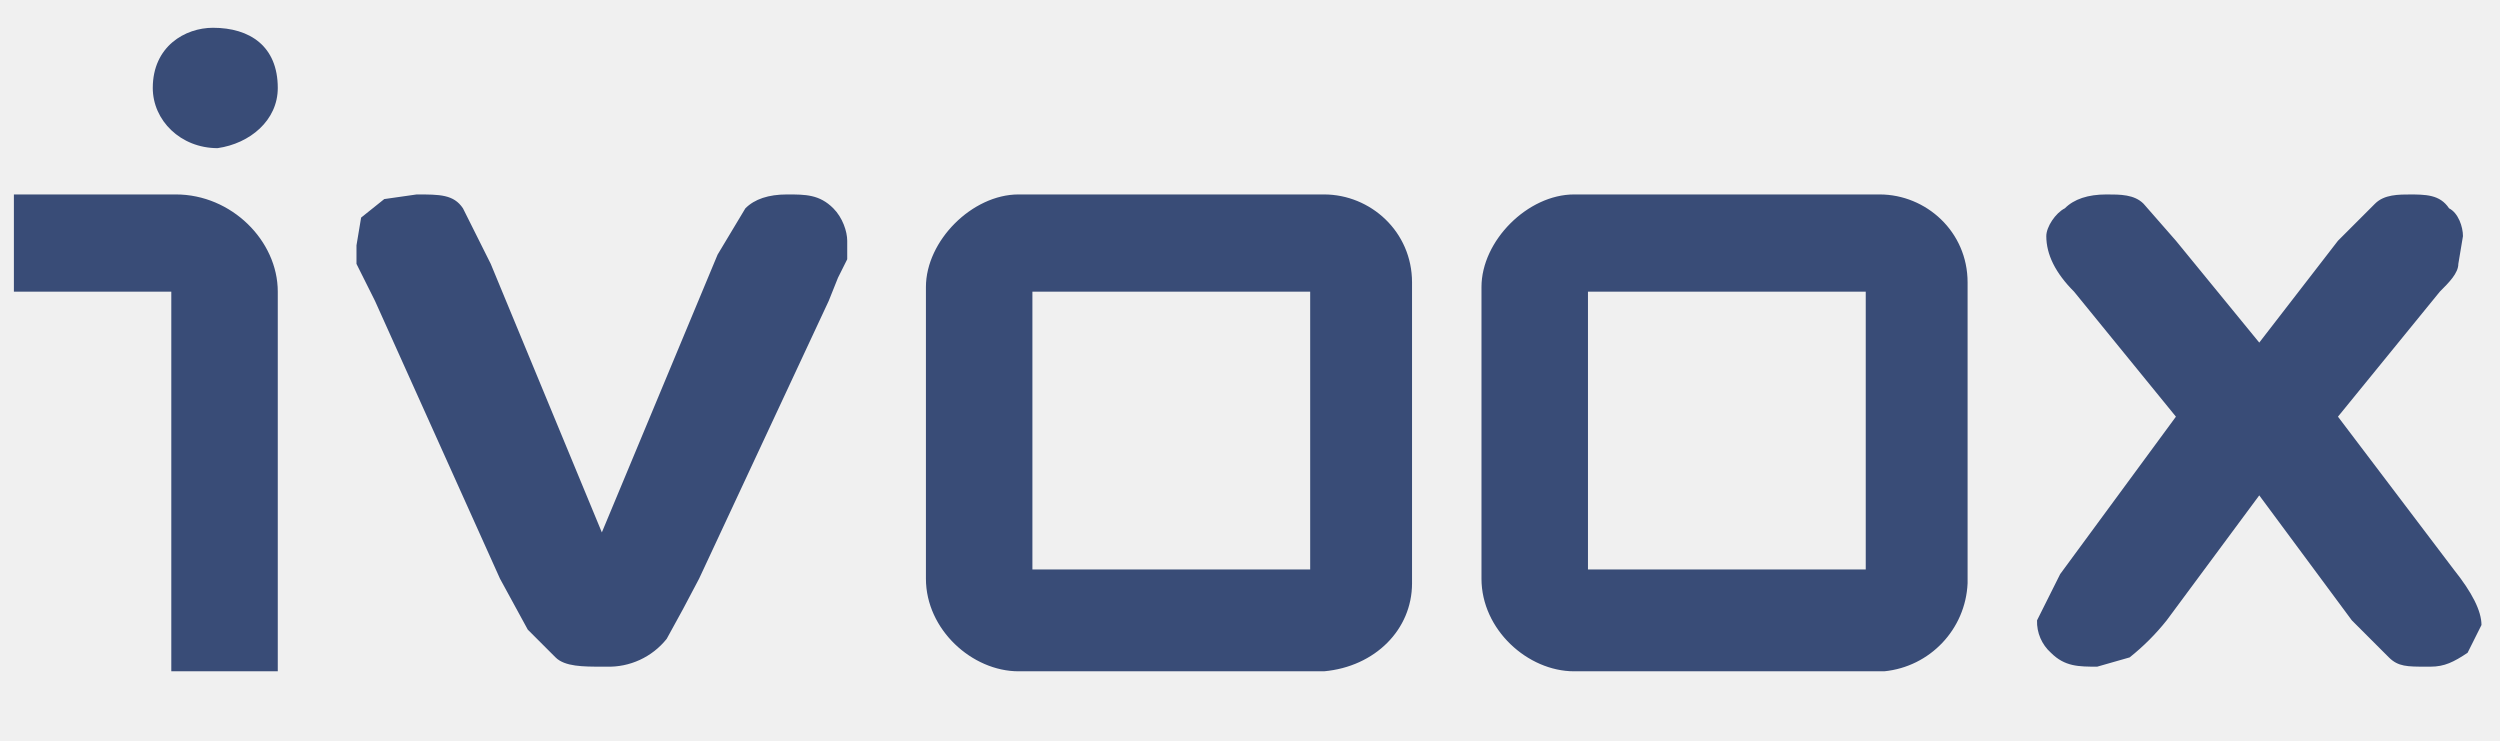
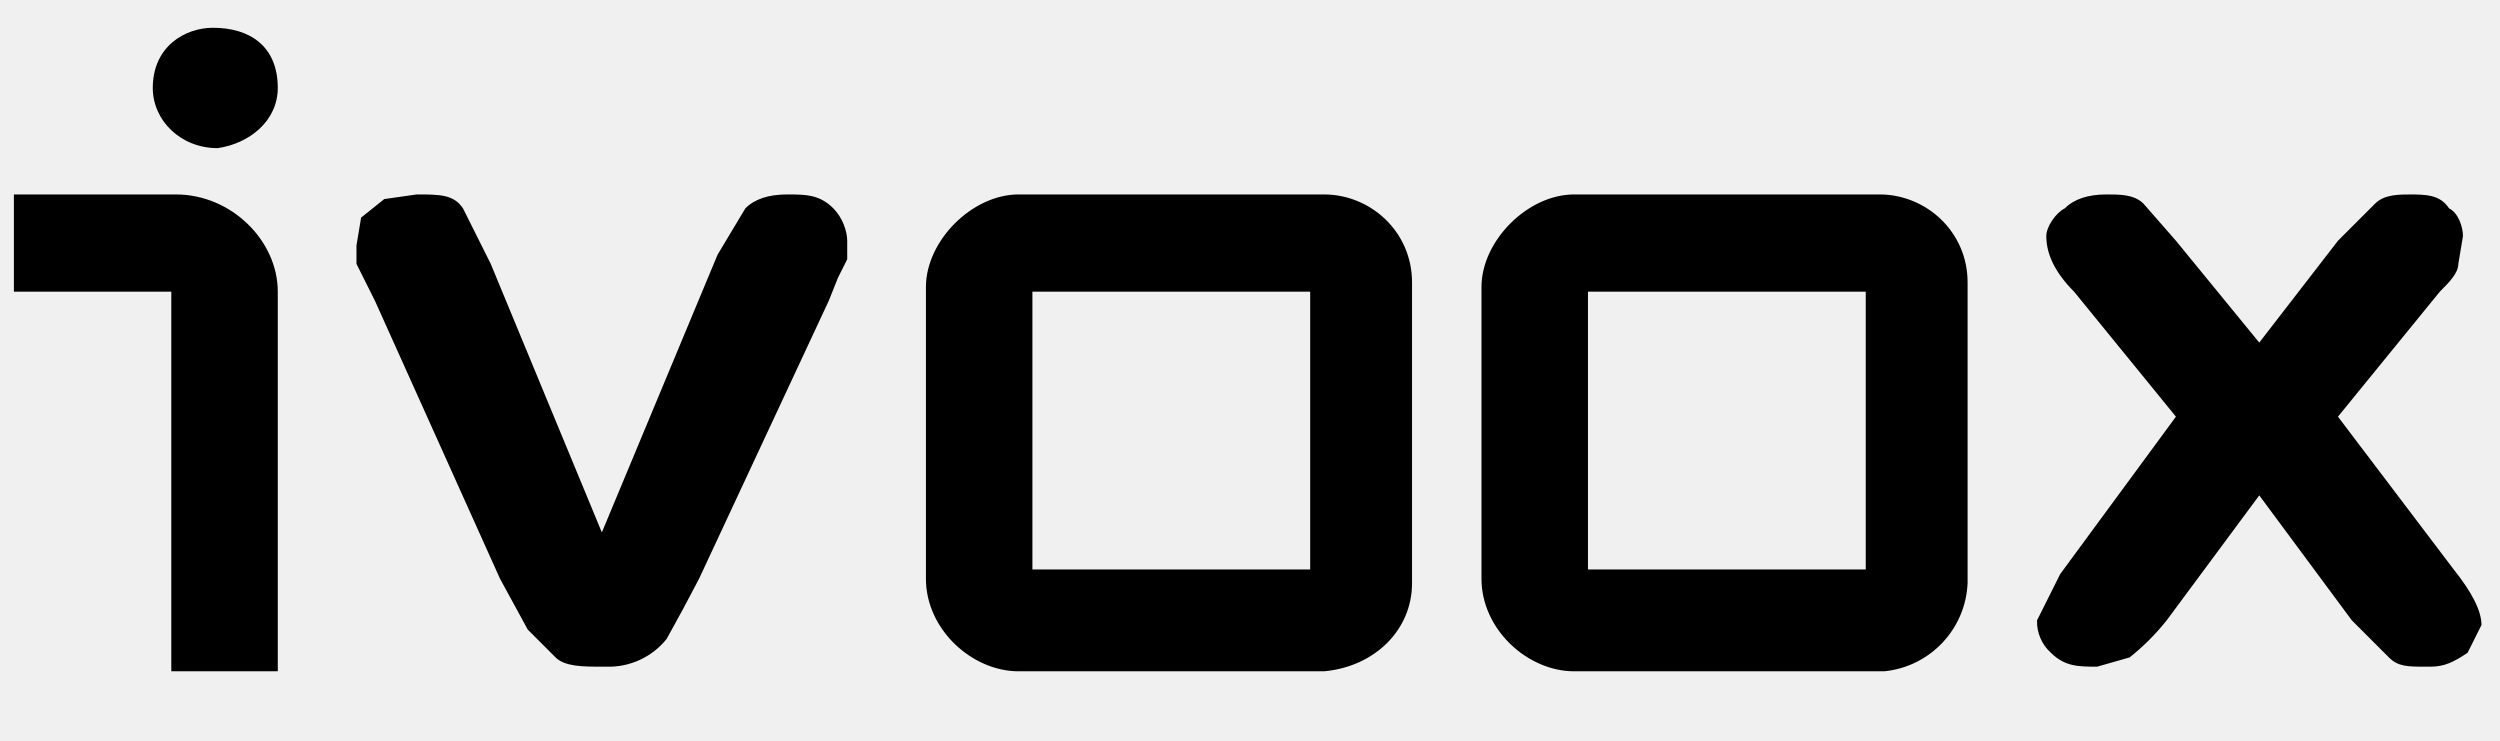
- <svg xmlns="http://www.w3.org/2000/svg" width="54" height="16" fill="none">
-   <g clip-path="url(#a)">
-     <path fill="#394C77" fill-rule="evenodd" d="M3.8 4.2C5 4.2 6 5.2 6 6.3v8.2H3.7V6.3H.3V4.2h3.5Zm24.8 0c1 0 1.9.8 1.9 1.9v6.5c0 1-.8 1.8-1.9 1.9H22c-1 0-2-.9-2-2V6.2c0-1 1-2 2-2h6.5Zm12 0c1 0 1.9.8 1.9 1.9v6.5a2 2 0 0 1-1.8 1.9H34c-1 0-2-.9-2-2V6.2c0-1 1-2 2-2h6.5ZM17 4.2c.4 0 .7 0 1 .3.2.2.3.5.3.7v.4l-.2.4-.2.5-2.8 6a47.6 47.6 0 0 1-.7 1.3 1.6 1.6 0 0 1-1.3.6H13c-.4 0-.8 0-1-.2l-.6-.6-.6-1.1-2.7-6-.2-.4-.2-.4v-.4l.1-.6.5-.4.7-.1c.5 0 .8 0 1 .3l.6 1.2 2.4 5.8 2.5-6 .6-1c.2-.2.5-.3.9-.3Zm35 0c.4 0 .7 0 .9.3.2.1.3.4.3.6l-.1.6c0 .2-.2.4-.4.6L50.5 9l2.5 3.3c.4.5.6.9.6 1.2l-.3.6c-.3.2-.5.3-.8.3h-.1c-.4 0-.6 0-.8-.2l-.8-.8-2-2.7-2 2.7a5 5 0 0 1-.8.8l-.7.2c-.4 0-.7 0-1-.3a.9.9 0 0 1-.3-.7l.5-1L47 9l-2.2-2.7c-.4-.4-.6-.8-.6-1.2 0-.2.2-.5.4-.6.2-.2.5-.3.9-.3.3 0 .6 0 .8.2l.7.8 1.8 2.2 1.7-2.2.8-.8c.2-.2.5-.2.8-.2ZM28.3 6.3h-6v6h6v-6Zm12 0h-6v6h6v-6ZM4.6.6C5.4.6 6 1 6 1.9c0 .7-.6 1.2-1.3 1.3-.8 0-1.4-.6-1.4-1.3C3.3 1 4 .6 4.6.6Z" clip-rule="evenodd" />
-   </g>
-   <defs>
-     <clipPath id="a">
-       <path fill="#fff" d="M0 0h53.4v15H0z" transform="translate(.3 .5)" />
-     </clipPath>
-   </defs>
+ <svg xmlns="http://www.w3.org/2000/svg" width="54" height="16" viewBox="0 0 54 16" aria-aria-labelledby="ivoox-logo-title" role="img">
+   <path d="M3.8 4.2C5 4.2 6 5.2 6 6.3v8.2H3.7V6.3H.3V4.2h3.5Zm24.8 0c1 0 1.9.8 1.9 1.9v6.5c0 1-.8 1.8-1.9 1.9H22c-1 0-2-.9-2-2V6.2c0-1 1-2 2-2h6.5Zm12 0c1 0 1.9.8 1.9 1.9v6.5a2 2 0 0 1-1.8 1.9H34c-1 0-2-.9-2-2V6.2c0-1 1-2 2-2h6.5ZM17 4.2c.4 0 .7 0 1 .3.2.2.3.5.3.7v.4l-.2.4-.2.5-2.8 6a47.6 47.6 0 0 1-.7 1.3 1.6 1.6 0 0 1-1.3.6H13c-.4 0-.8 0-1-.2l-.6-.6-.6-1.1-2.7-6-.2-.4-.2-.4v-.4l.1-.6.5-.4.7-.1c.5 0 .8 0 1 .3l.6 1.2 2.4 5.8 2.5-6 .6-1c.2-.2.5-.3.9-.3Zm35 0c.4 0 .7 0 .9.3.2.1.3.4.3.6l-.1.6c0 .2-.2.4-.4.6L50.5 9l2.5 3.3c.4.5.6.9.6 1.2l-.3.6c-.3.2-.5.3-.8.3h-.1c-.4 0-.6 0-.8-.2l-.8-.8-2-2.7-2 2.7a5 5 0 0 1-.8.8l-.7.2c-.4 0-.7 0-1-.3a.9.9 0 0 1-.3-.7l.5-1L47 9l-2.2-2.7c-.4-.4-.6-.8-.6-1.2 0-.2.2-.5.4-.6.2-.2.5-.3.9-.3.3 0 .6 0 .8.2l.7.8 1.8 2.2 1.7-2.2.8-.8c.2-.2.5-.2.8-.2ZM28.3 6.3h-6v6h6v-6Zm12 0h-6v6h6v-6ZM4.6.6C5.4.6 6 1 6 1.9c0 .7-.6 1.2-1.3 1.3-.8 0-1.4-.6-1.4-1.3C3.3 1 4 .6 4.6.6Z" clip-rule="evenodd" />
</svg>
